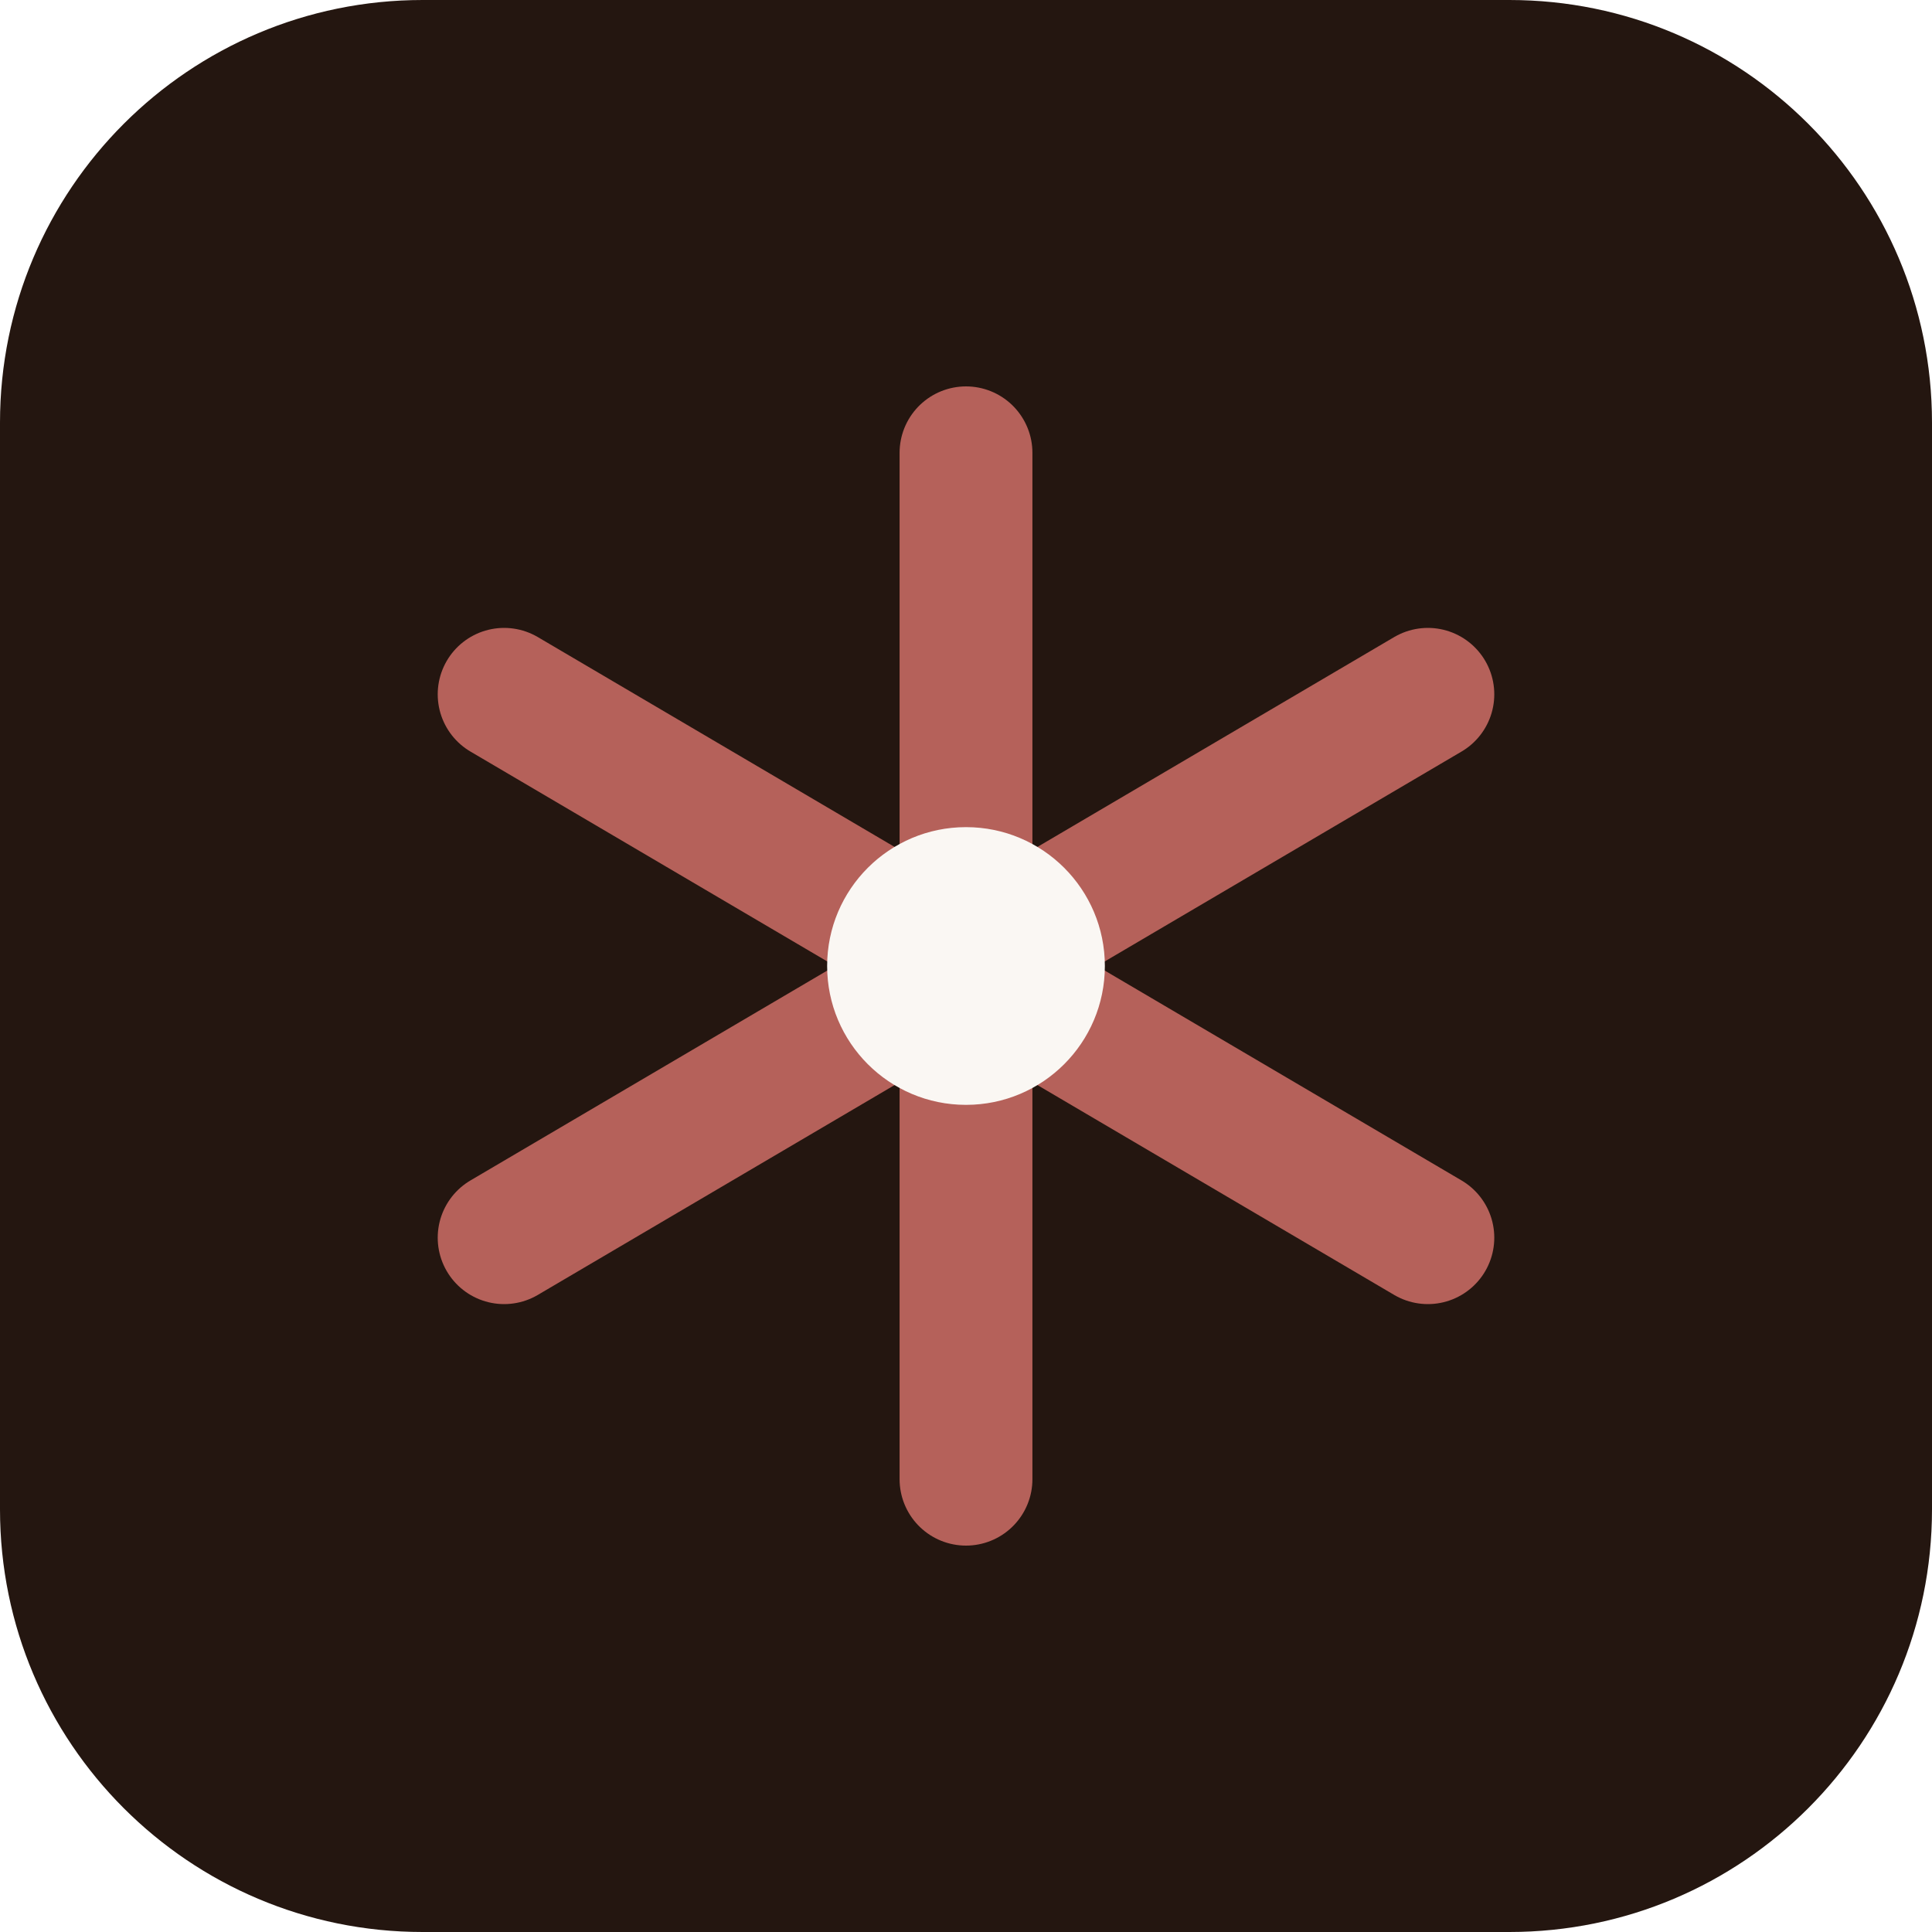
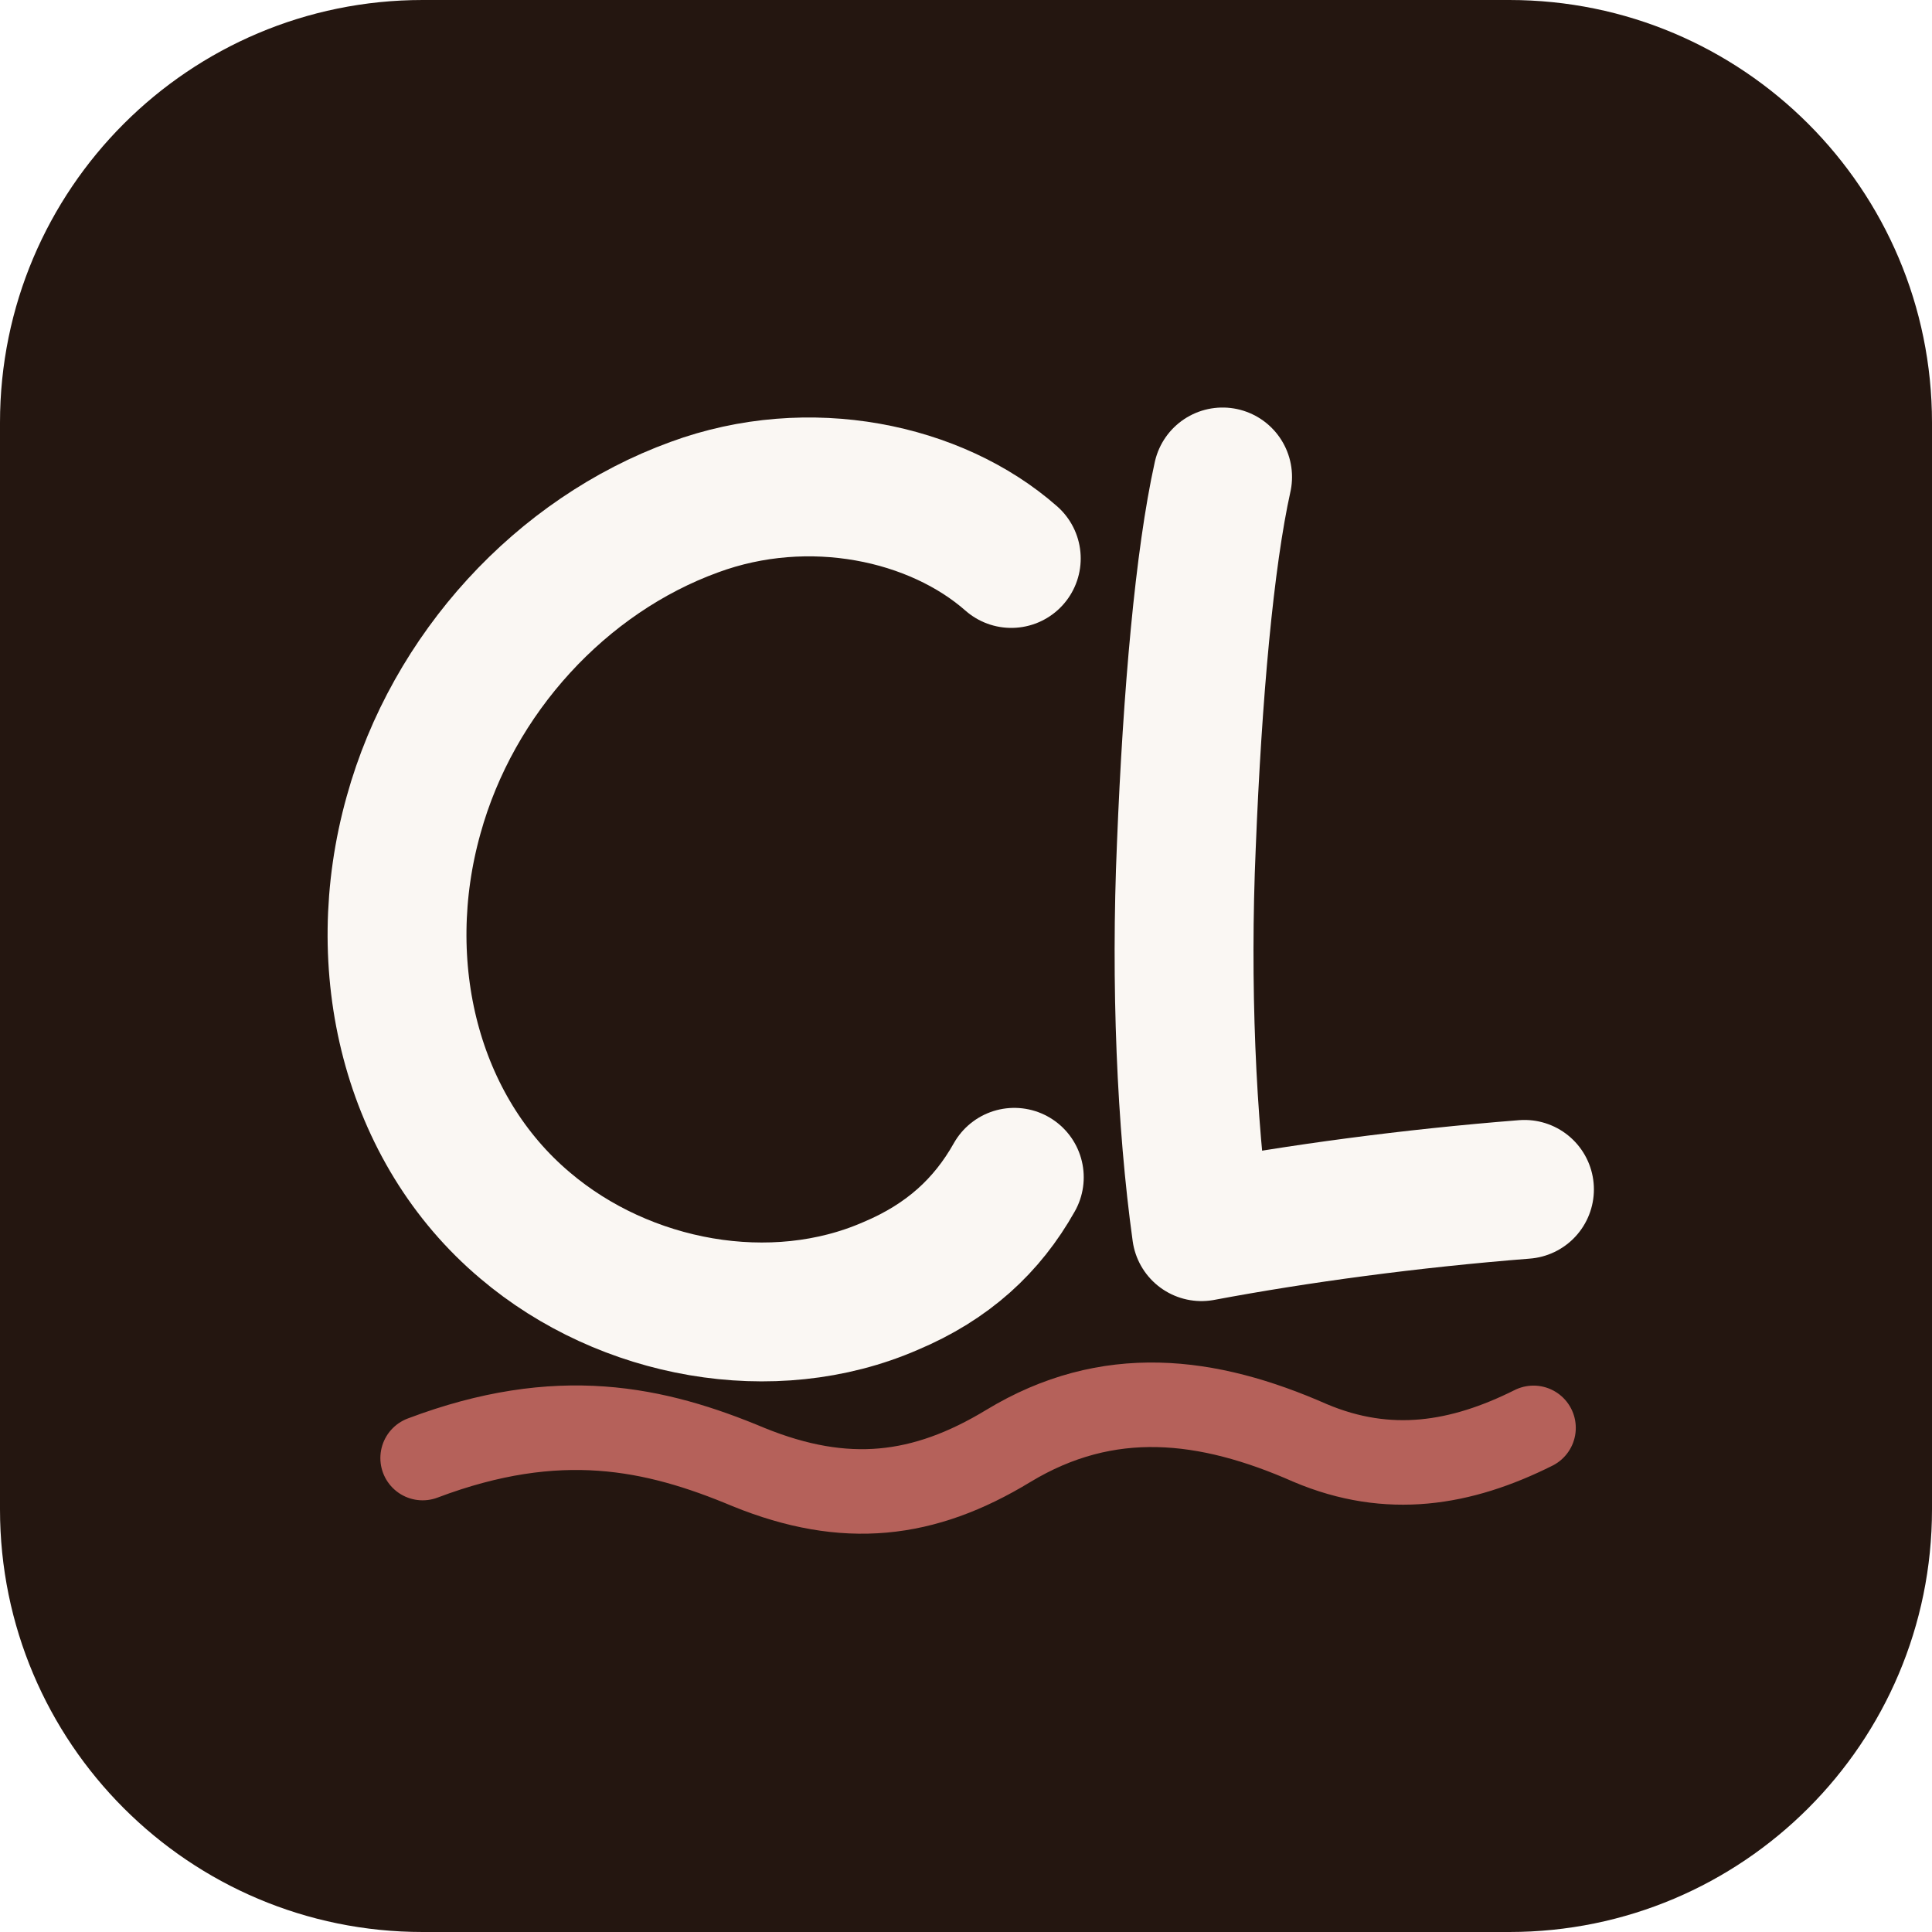
<svg xmlns="http://www.w3.org/2000/svg" viewBox="0 0 64 64">
  <rect width="64" height="64" rx="14" fill="#241610" />
-   <g stroke="#B5615A" stroke-width="4.4" stroke-linecap="round">
-     <line x1="32" y1="15" x2="32" y2="49" />
-     <line x1="16.7" y1="23" x2="47.3" y2="41" />
-     <line x1="47.3" y1="23" x2="16.7" y2="41" />
+   <g transform="translate(0,-2)">
+     <g fill="none" stroke="#FAF7F3" stroke-width="4.6" stroke-linecap="round" stroke-linejoin="round">
+       <path d="M33.5,20.5 C31,18.3 26.8,17.4 23,18.8 C18.6,20.4 15,24.3 13.7,29 C12.3,34 13.6,39.4 17.4,42.6 C20.7,45.4 25.6,46.3 29.5,44.6 C31.4,43.8 32.7,42.6 33.6,41" />
+       <path d="M40.5,17.8 C39.9,20.5 39.5,25 39.3,30 C39.1,34.6 39.3,39.2 39.8,42.8 C43,42.2 46.7,41.7 50.5,41.4" />
+     </g>
+     <path d="M14,50.3 C18.5,48.6 21.7,49.3 24.8,50.6 C28,51.9 30.6,51.6 33.4,49.9 C36.7,47.9 40,48.3 43.4,49.8 C46,50.9 48.4,50.5 50.8,49.3" fill="none" stroke="#B5615A" stroke-width="2.8" stroke-linecap="round" />
  </g>
-   <circle cx="32" cy="32" r="4.6" fill="#FAF7F3" />
</svg>
